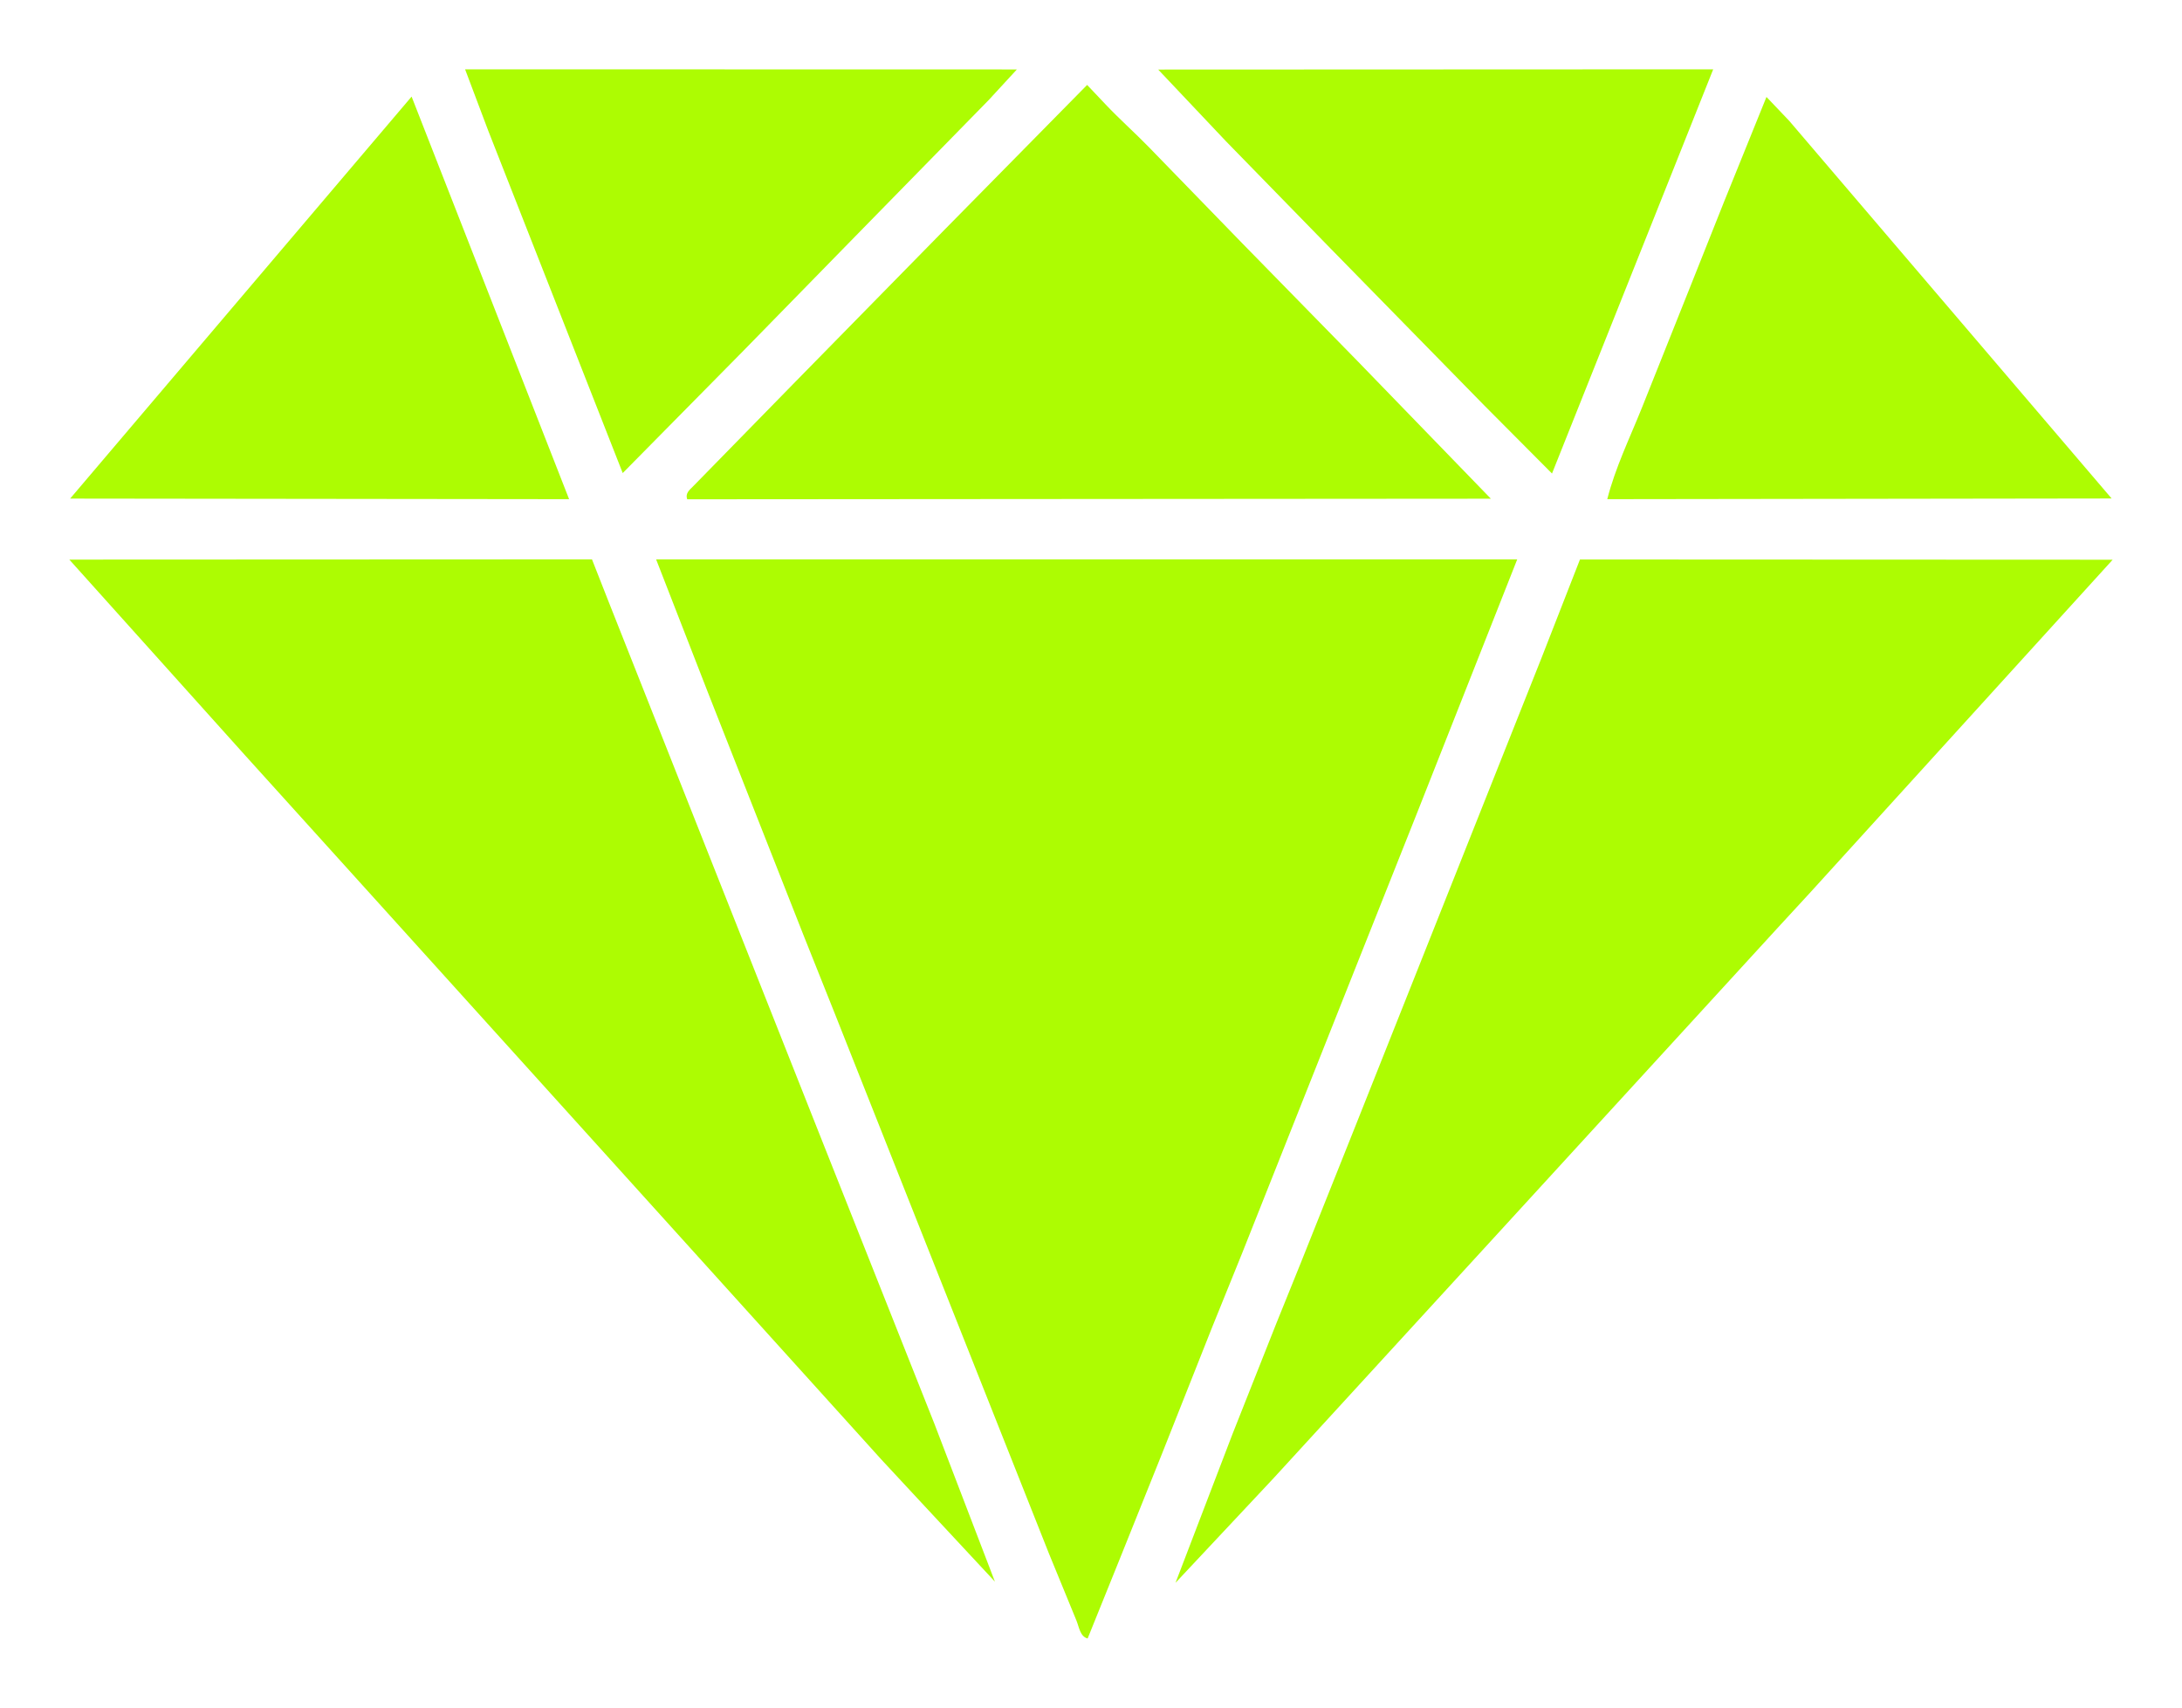
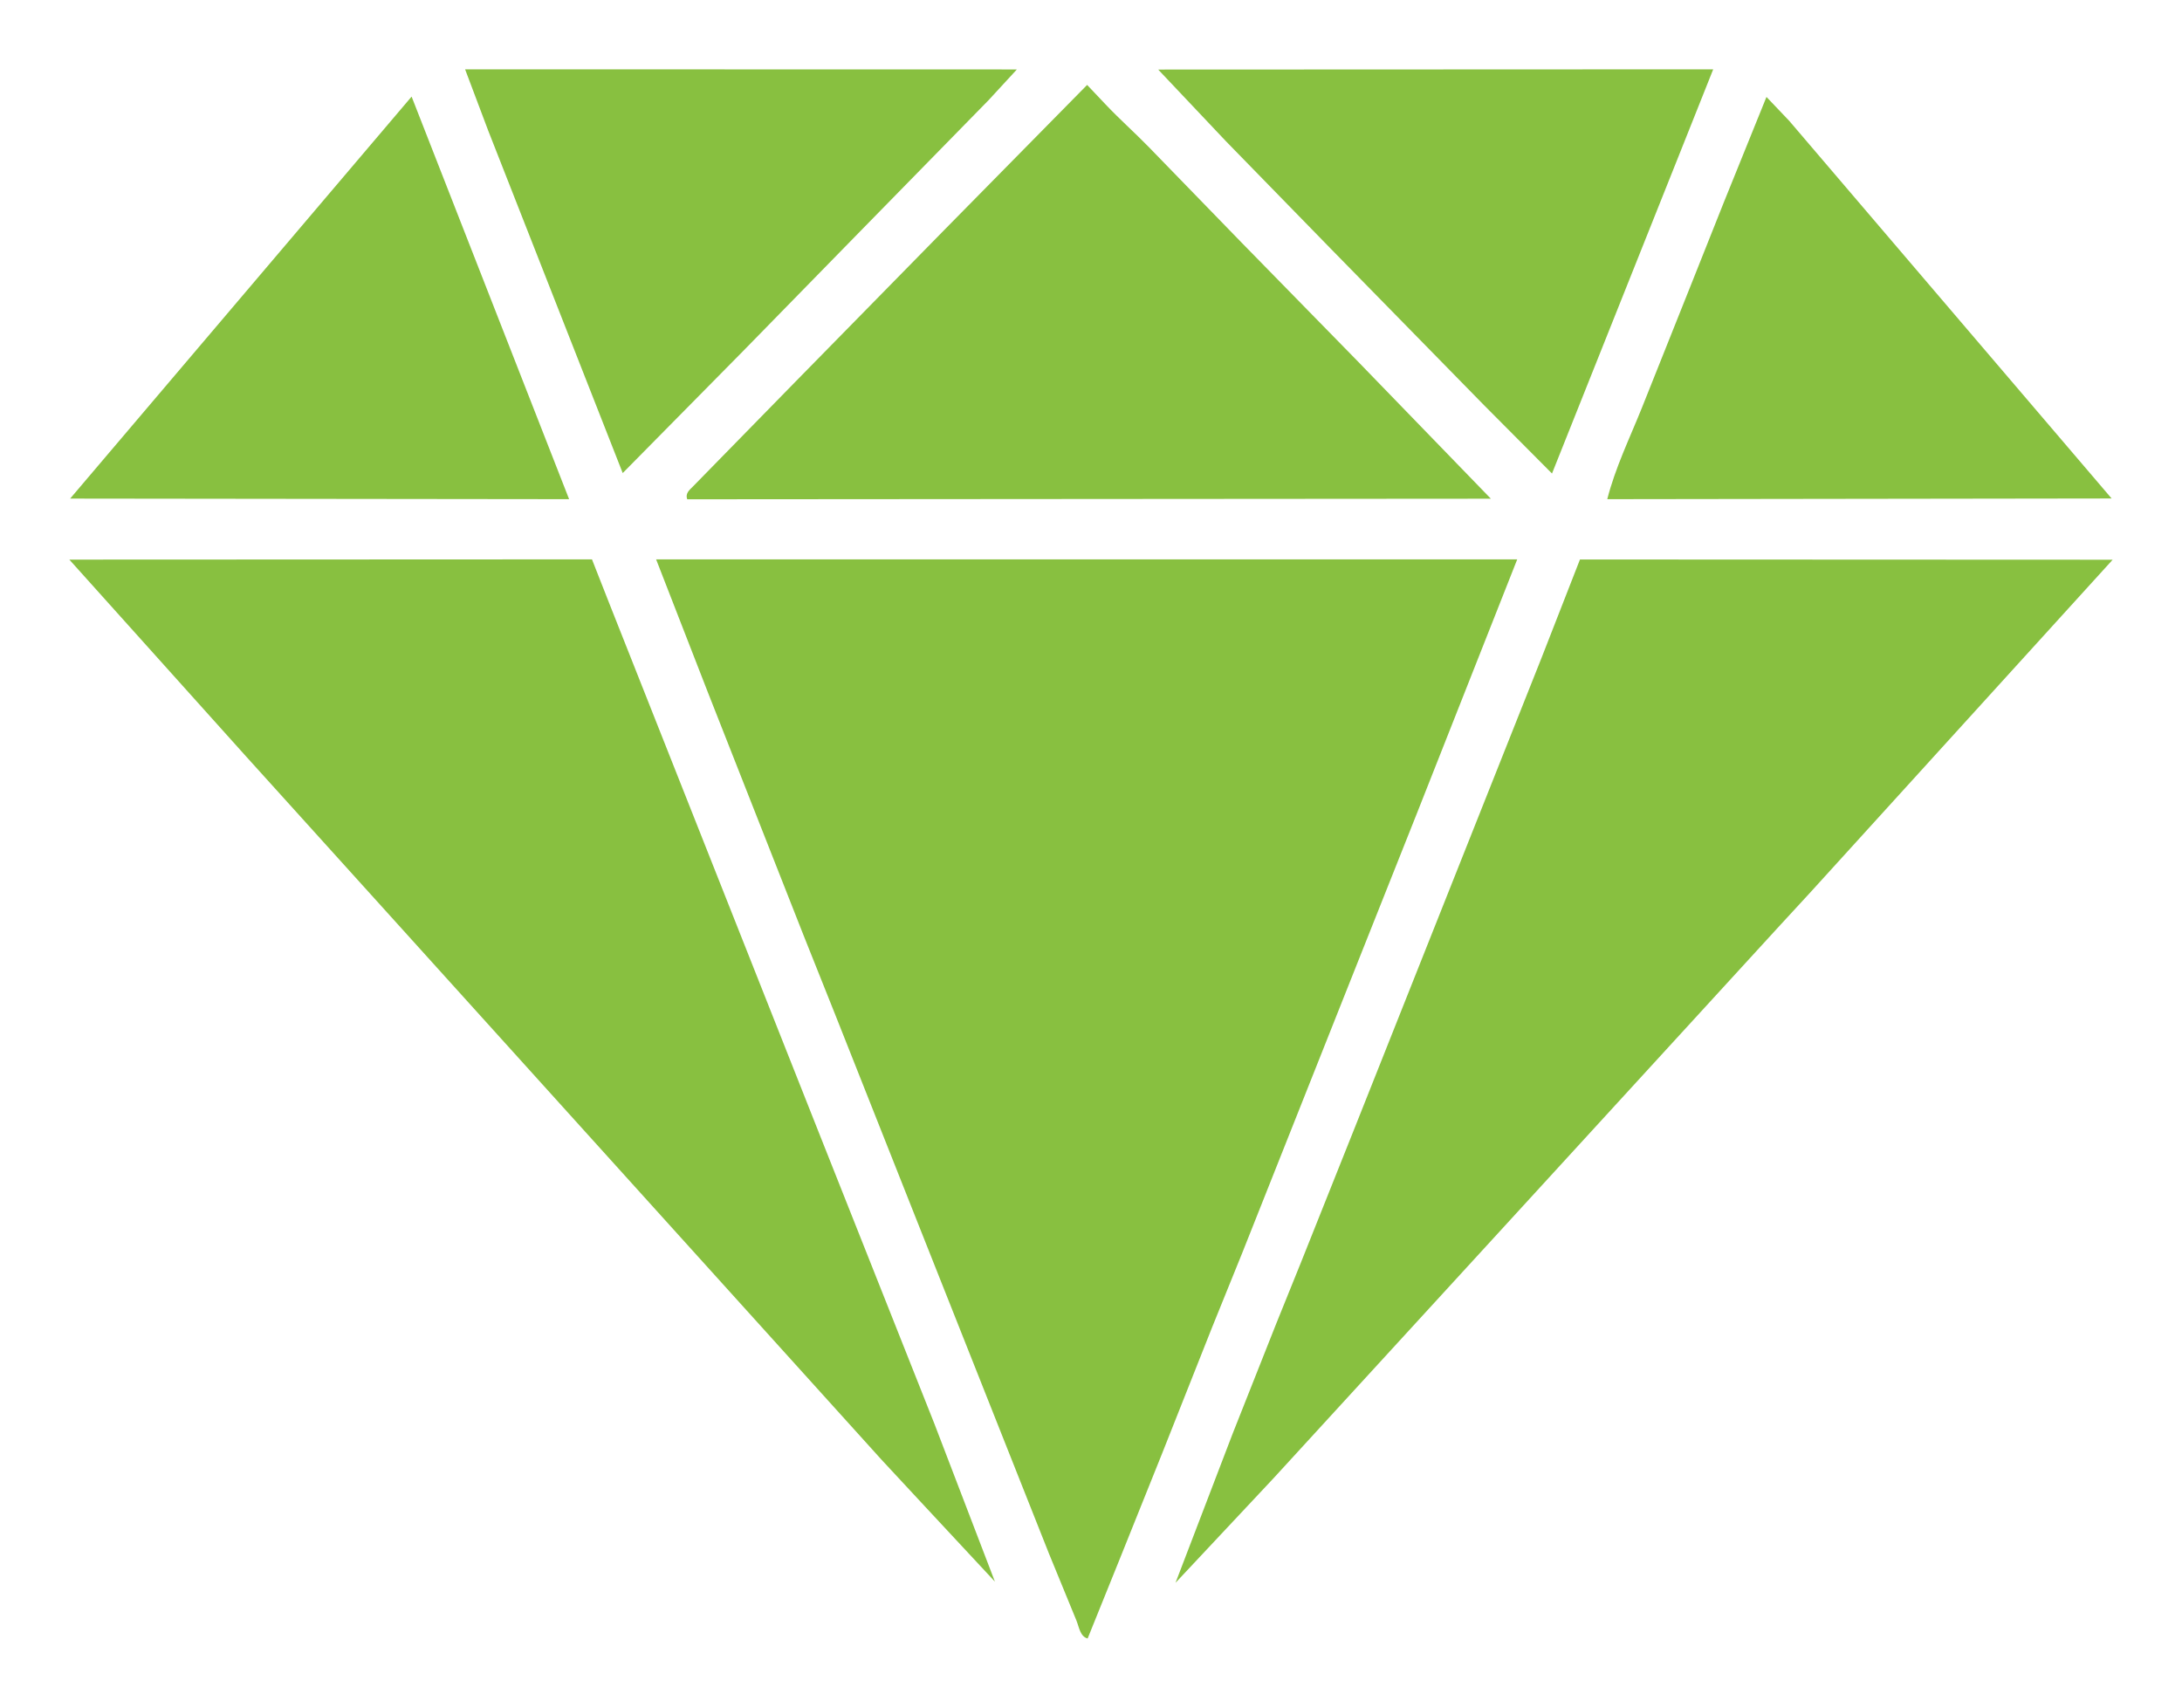
<svg xmlns="http://www.w3.org/2000/svg" viewBox="0 0 188.83 147.81">
-   <g transform="translate(-1262.12,-349.82)" fill="#ADFC02">
+   <g transform="translate(-1262.12,-349.82)" fill="#88C040">
    <path d="M1356.24,491.62c-.64-.17-.73-.96-.96-1.54l-2.38-5.8-11.35-28.61-7.17-18.09-2.73-6.84-8.27-21-4.48-11.51h74.52s-8.7,22.03-8.7,22.03l-5.09,12.8-10.01,25.2-2.62,6.47-4.32,10.9-3.69,9.19-2.75,6.81Z" />
    <polygon points="1363.85 486.8 1368.79 473.9 1372.57 464.36 1374.7 459.09 1379.39 447.34 1395.51 406.79 1398.85 398.24 1444.95 398.26 1418.87 426.96 1415.96 430.12 1391.73 456.58 1372.37 477.71 1363.85 486.8" />
    <polygon points="1348.22 486.7 1341.64 479.63 1338.39 476.13 1296.48 429.74 1283.34 415.2 1268.12 398.25 1313.35 398.23 1314.8 401.92 1332.96 447.78 1342.98 473.03 1348.22 486.7" />
    <path d="M1391.15,392.98l-69.56.05c-.18-.51.19-.8.48-1.09l8.96-9.16,12.86-13.11,12.31-12.5,1.59,1.68c1.23,1.3,2.48,2.4,3.74,3.69l8.09,8.33,10.02,10.24,11.5,11.87Z" />
    <polygon points="1396.43 390.8 1390.57 384.91 1377.27 371.33 1368.21 362.04 1362.35 355.84 1410.38 355.82 1407.58 362.85 1396.43 390.8" />
    <polygon points="1336.09 370.32 1326.48 380.15 1316.01 390.76 1304.36 361.1 1302.37 355.82 1350.12 355.83 1347.68 358.48 1336.09 370.32" />
    <path d="M1401.21,393.03c.7-2.74,1.93-5.26,2.98-7.87l4.28-10.72,2.85-7.16,3.67-9.07,1.97,2.07,27.9,32.68-43.65.06Z" />
    <polygon points="1311.37 393.02 1268.19 392.97 1297.74 358.18 1311.37 393.02" />
  </g>
</svg>
